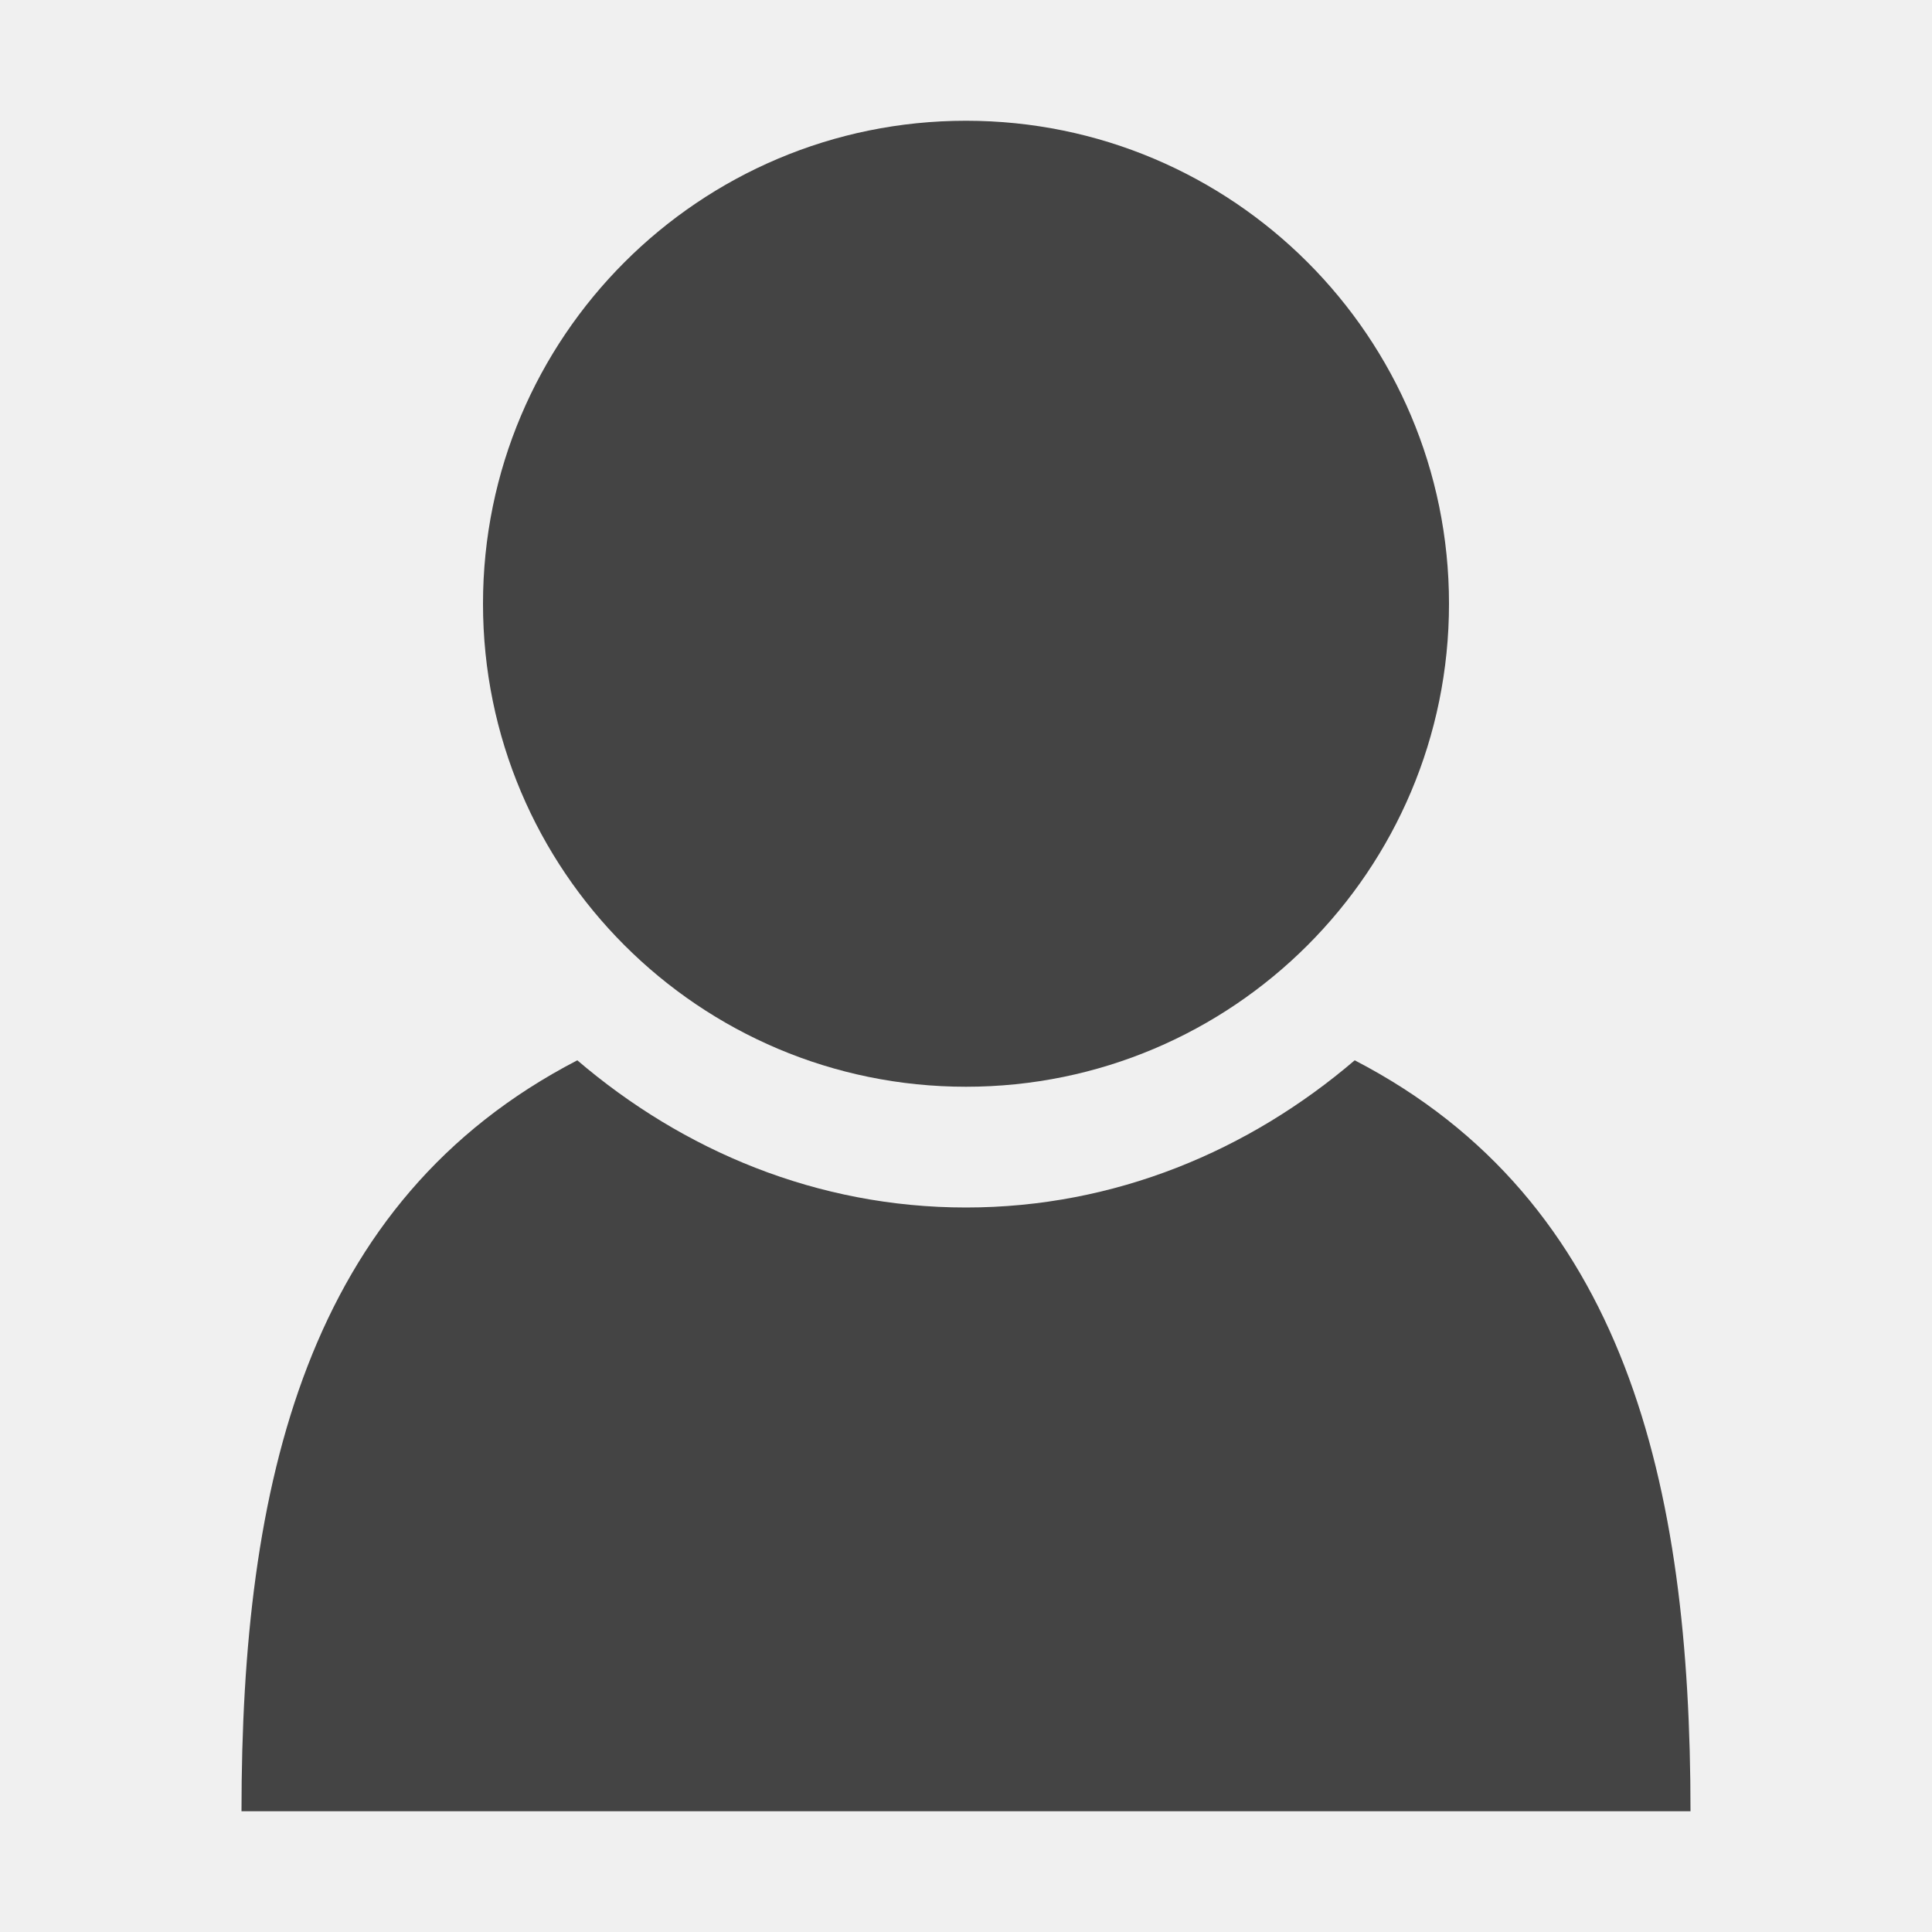
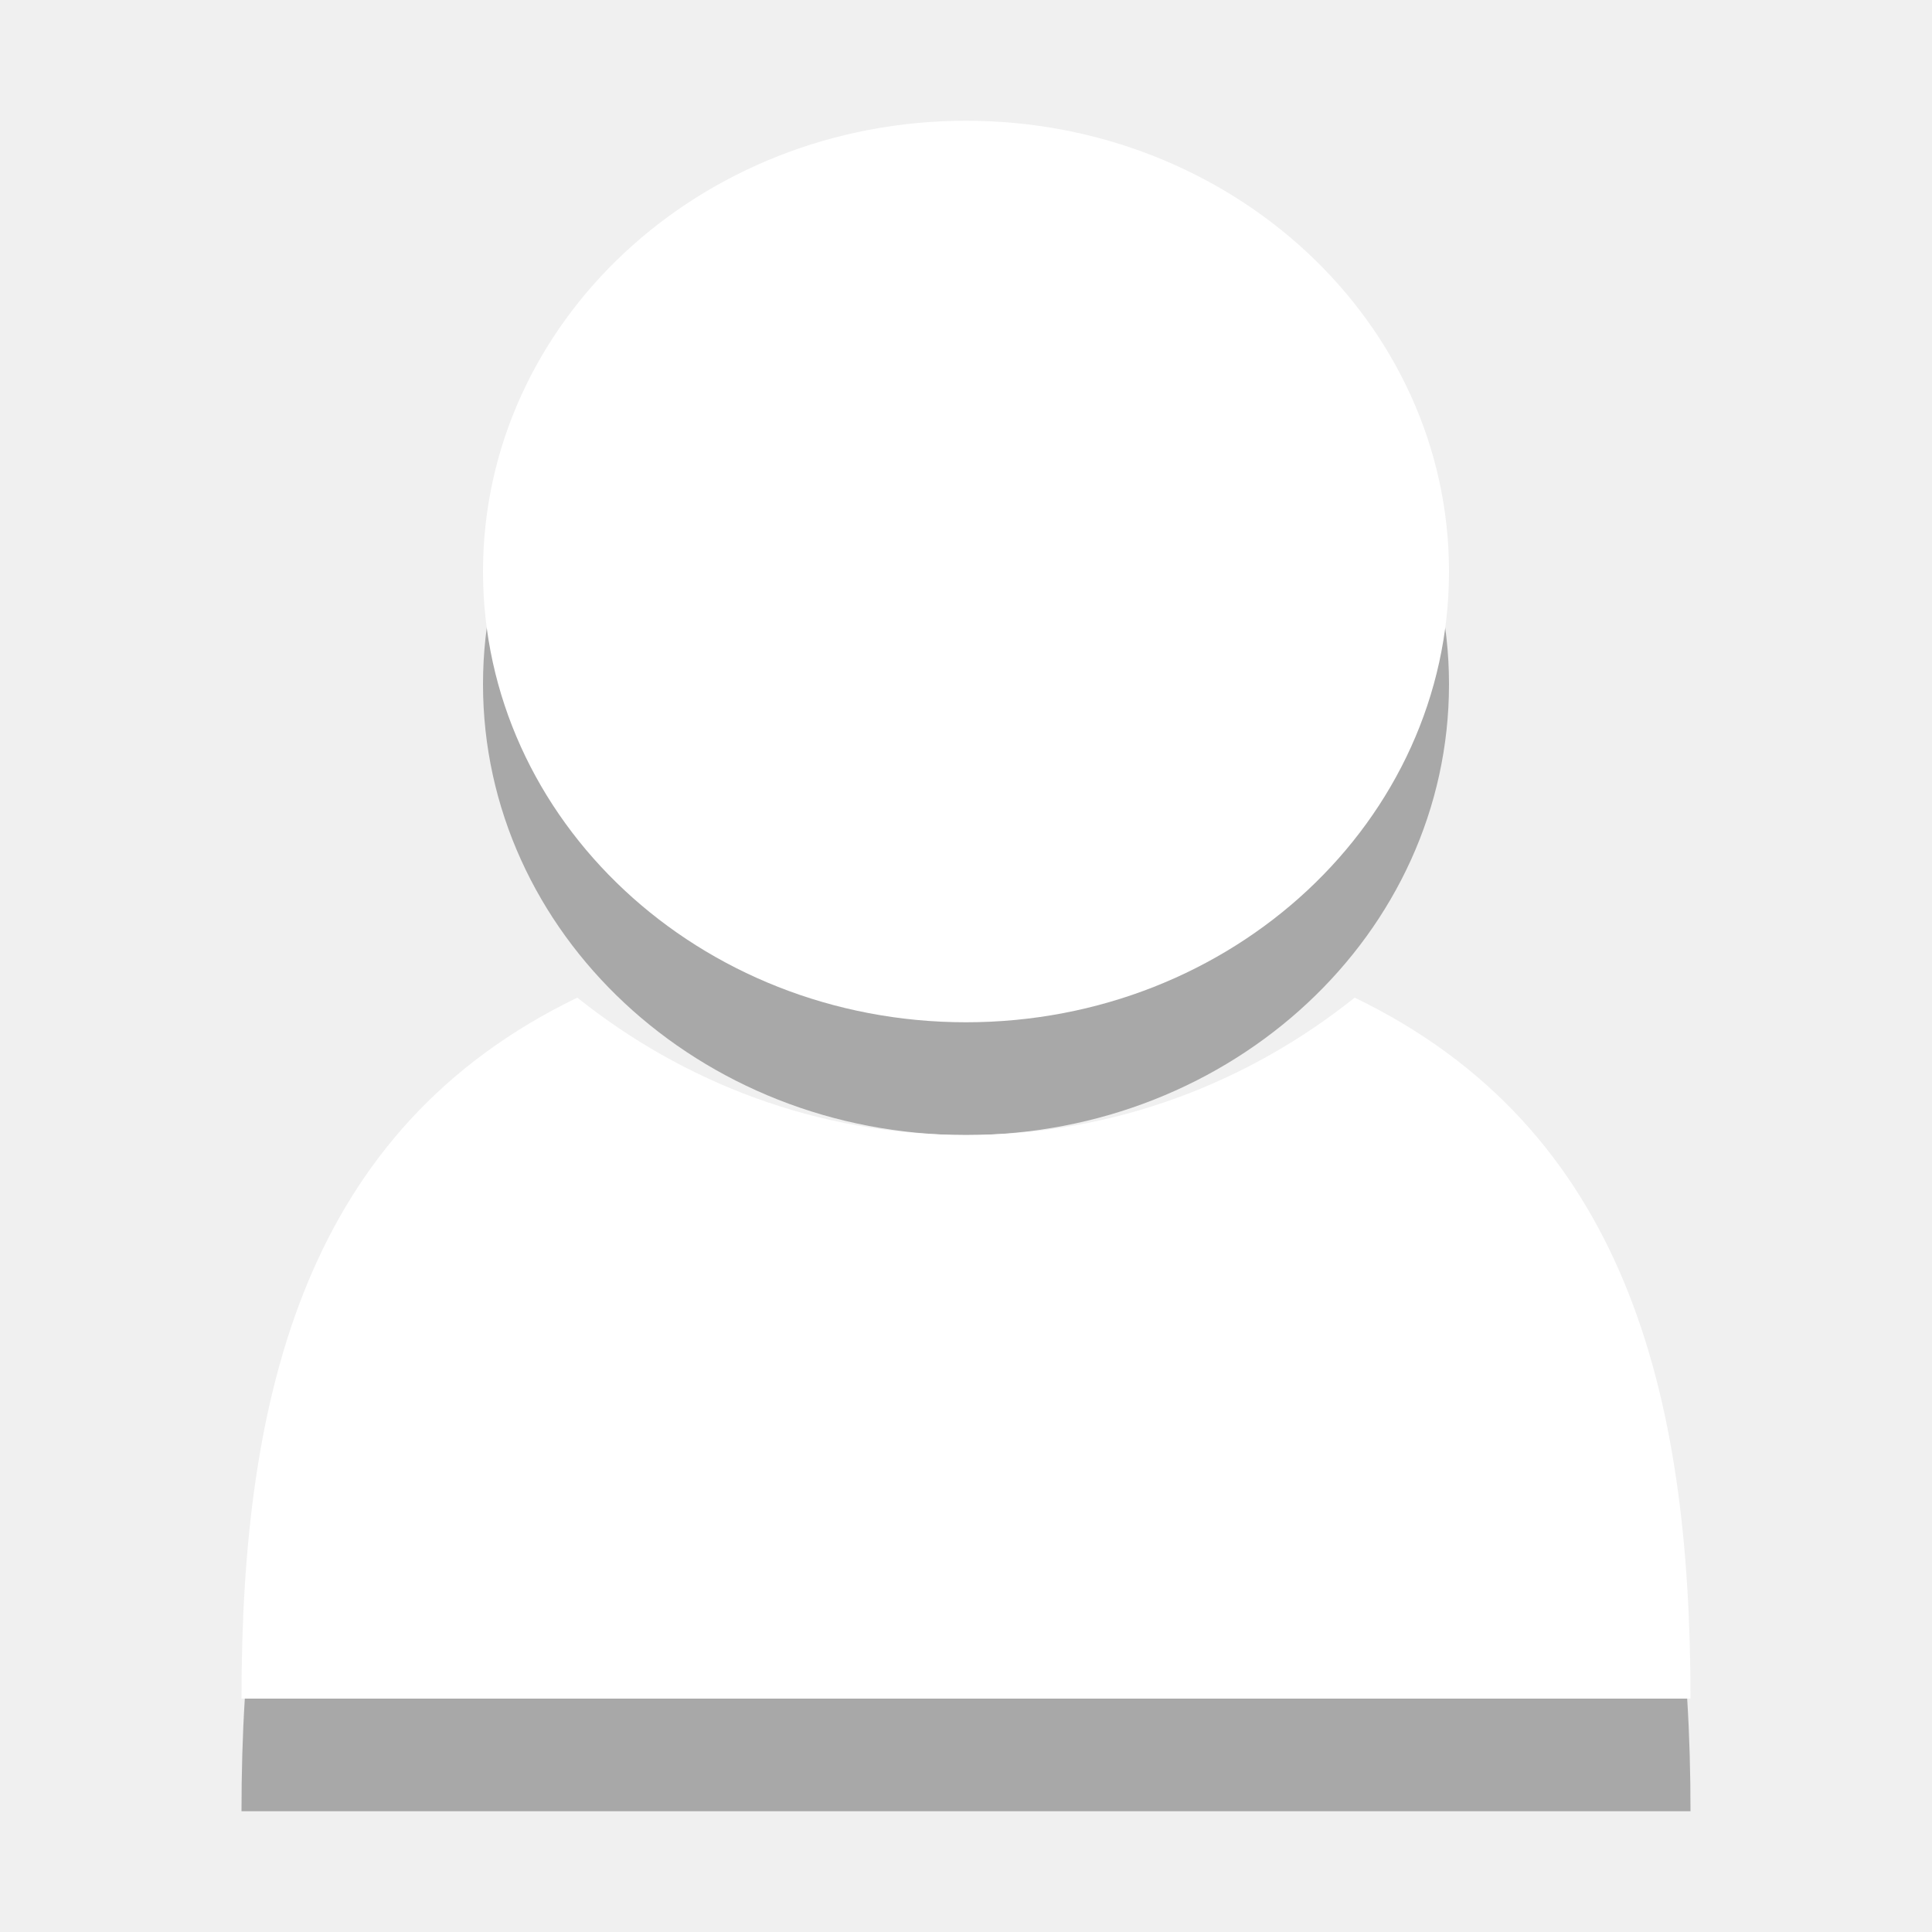
- <svg xmlns="http://www.w3.org/2000/svg" width="16" height="16" version="1.1">
+ <svg xmlns="http://www.w3.org/2000/svg" width="16" height="16" version="1.1" id="svg2">
+   <defs id="defs12" />
  <g id="layer1">
-     <g id="g2991" transform="translate(-3,3)" fill="#444444">
-       <path id="path4266" d="m 11,-2 c -2.209,0 -4,1.791 -4,4 0,2.209 1.791,4 4,4 2.209,0 4,-1.791 4,-4 0,-2.209 -1.791,-4 -4,-4 z" color="#bebebe" />
-       <path d="M 7.781,5.781 C 5.533,6.946 5,9.293 5,12 l 12,0 C 17,9.293 16.467,6.946 14.219,5.781 13.344,6.529 12.234,7 11,7 9.766,7 8.656,6.529 7.781,5.781 z" id="path4268" fill-rule="evenodd" />
-     </g>
+     <path id="path8976" d="m 8,1.933 c -2.209,0 -4,1.671 -4,3.733 C 4,7.729 5.791,9.4 8,9.4 10.209,9.4 12,7.729 12,5.667 12,3.605 10.209,1.933 8,1.933 z" style="opacity:0.3;color:#bebebe" />
+     <path d="M 8,1 C 5.791,1 4,2.671 4,4.733 c 0,2.062 1.791,3.733 4,3.733 2.209,0 4,-1.671 4,-3.733 C 12,2.671 10.209,1 8,1 z" id="path4266" style="color:#bebebe;fill:#ffffff" />
+     <path d="M 4.781,9.196 C 2.533,10.283 2,12.473 2,15 l 12,0 C 14,12.473 13.467,10.283 11.219,9.196 10.344,9.894 9.234,10.333 8,10.333 c -1.234,0 -2.344,-0.439 -3.219,-1.137 z" id="path8978" style="opacity:0.3;fill-rule:evenodd" />
+     <path id="path4268" d="M 4.781,8.262 C 2.533,9.349 2,11.54 2,14.067 l 12,0 C 14,11.54 13.467,9.349 11.219,8.262 10.344,8.961 9.234,9.4 8,9.4 6.766,9.4 5.656,8.961 4.781,8.262 z" style="fill:#ffffff;fill-rule:evenodd" />
  </g>
</svg>
